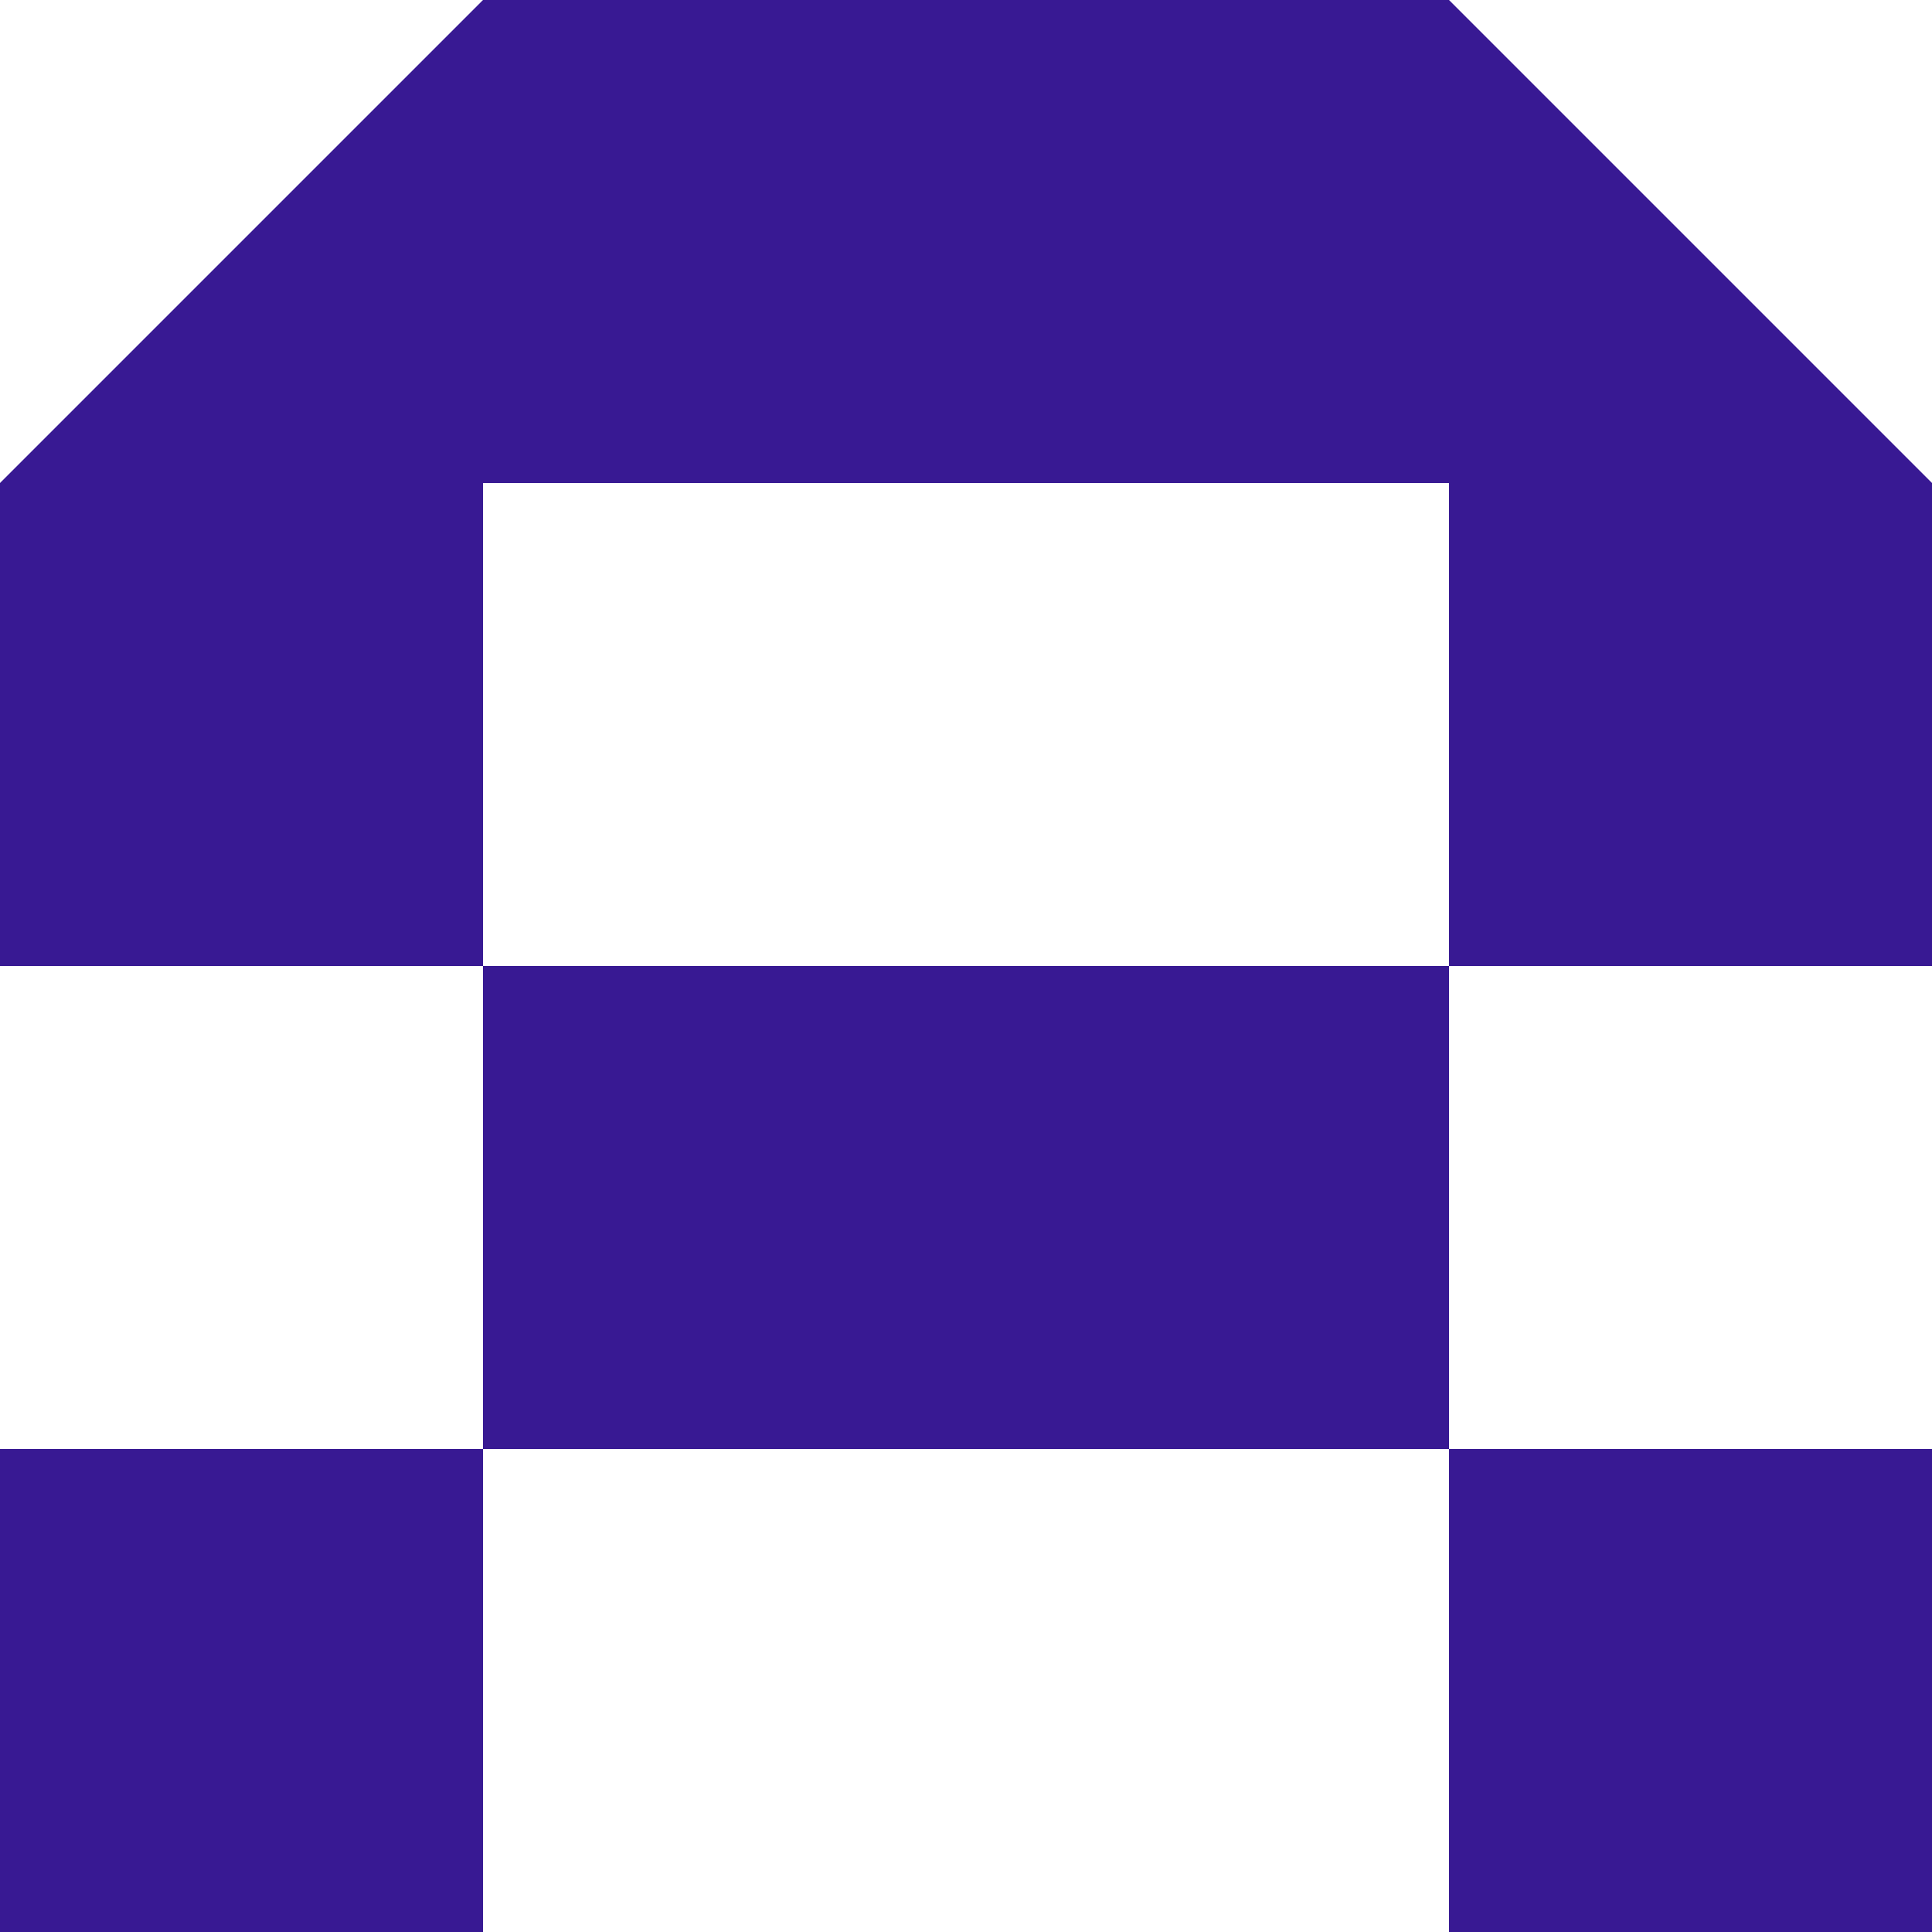
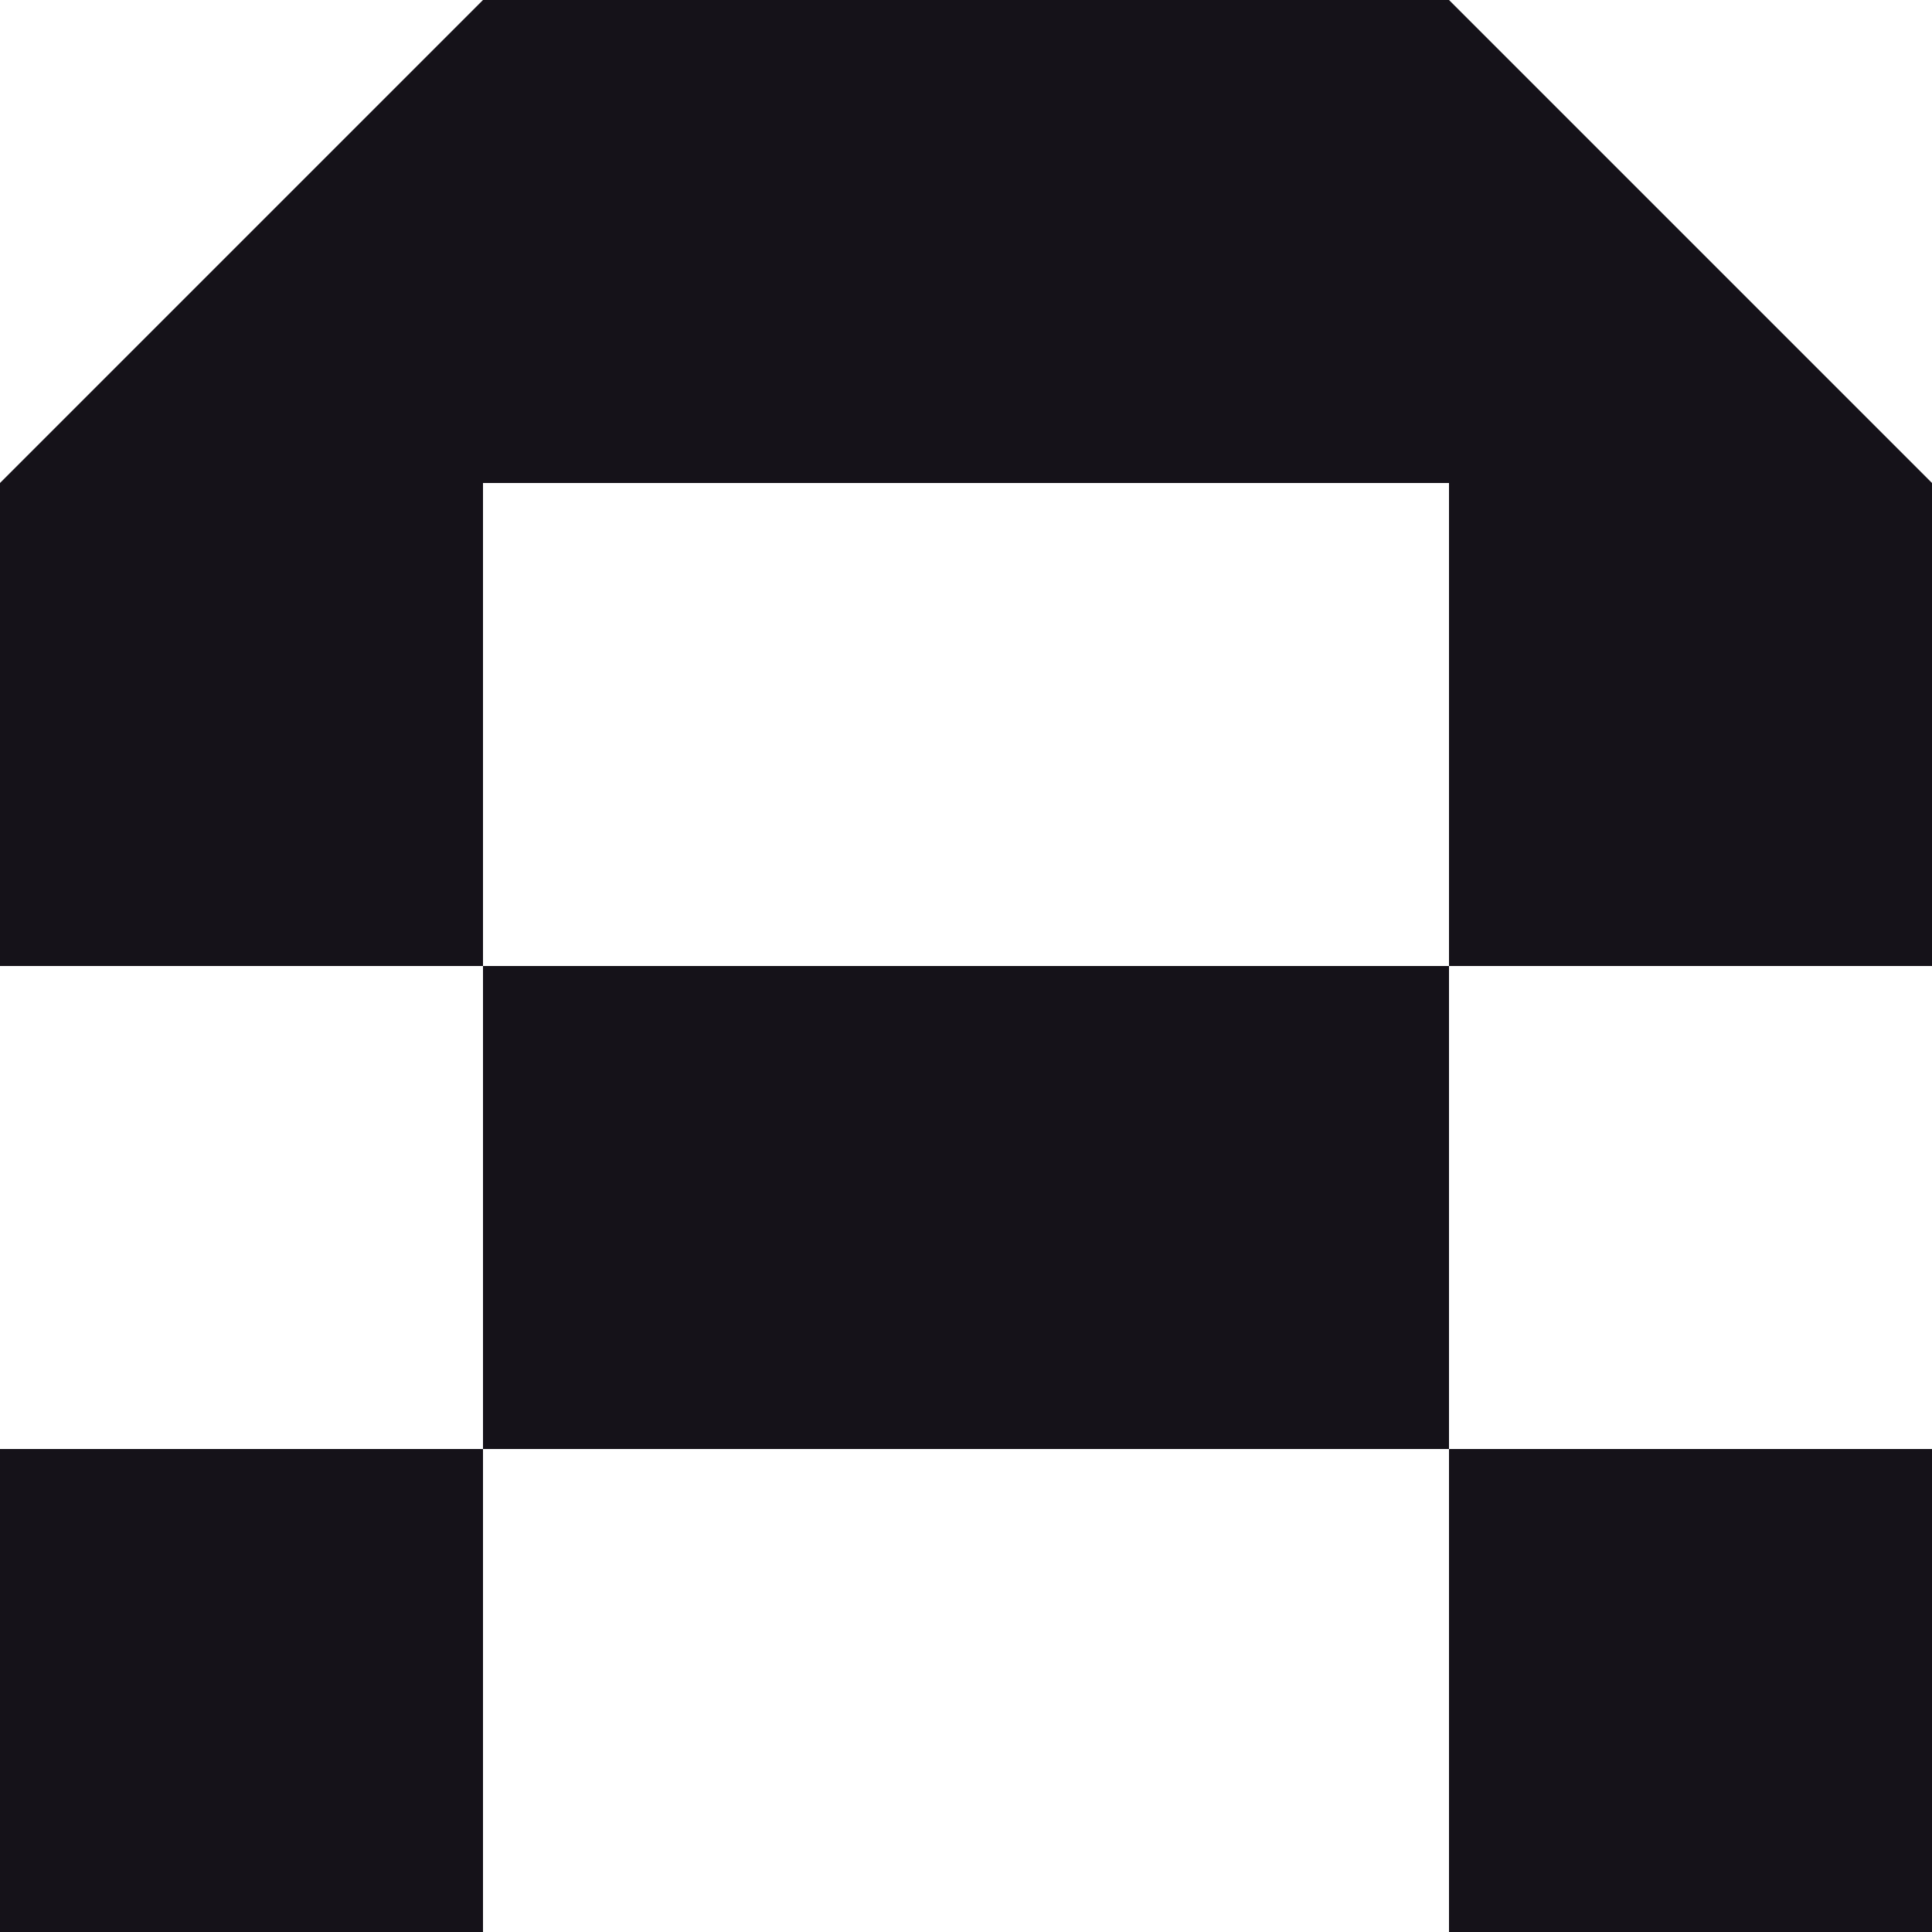
<svg xmlns="http://www.w3.org/2000/svg" width="24" height="24" viewBox="0 0 24 24" fill="none" role="img" aria-label="Arkade">
-   <path d="M0 6L6 0H18L24 6V12H18V6H6V12H0L0 6Z" fill="#381993" />
-   <path d="M6 18V12H18V18H6Z" fill="#381993" />
-   <path d="M6 18H0V24H6V18Z" fill="#381993" />
-   <path d="M18 18V24H24V18H18Z" fill="#381993" />
+   <path d="M0 6L6 0H18L24 6V12H18V6H6V12H0L0 6Z" fill="#151219" />
+   <path d="M6 18V12H18V18H6Z" fill="#151219" />
+   <path d="M6 18H0V24H6V18Z" fill="#151219" />
+   <path d="M18 18V24H24V18H18Z" fill="#151219" />
</svg>
